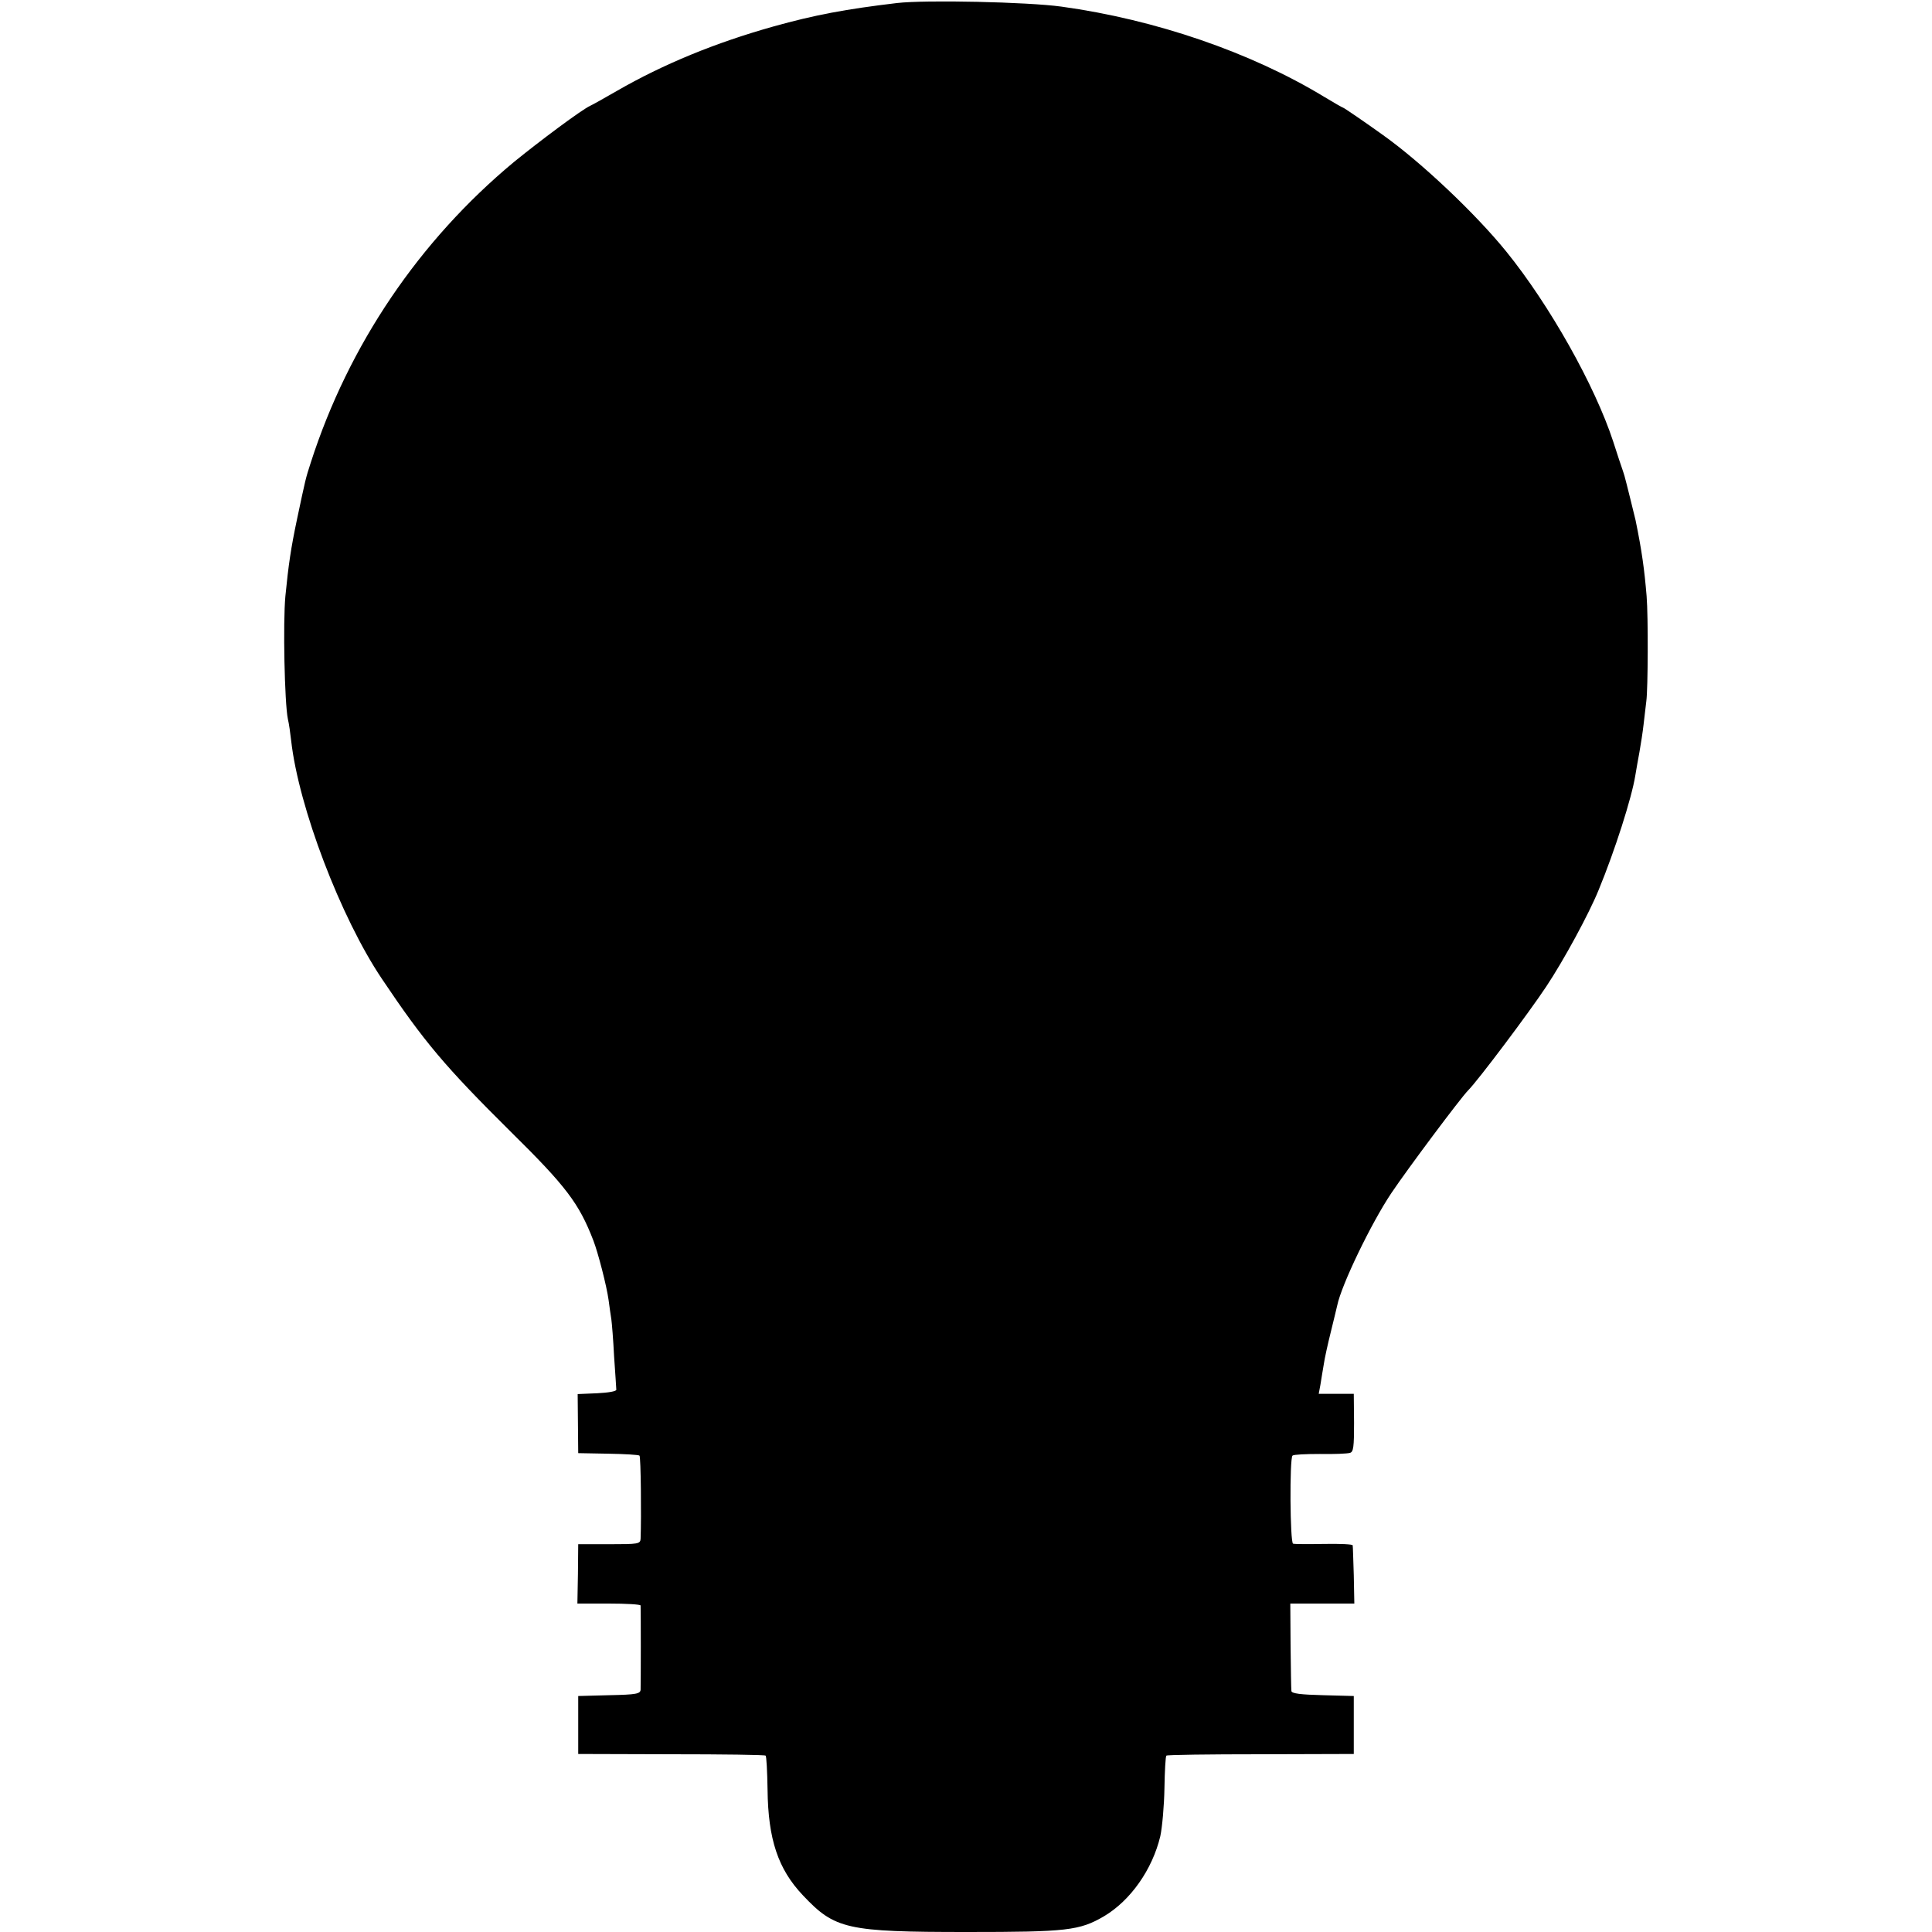
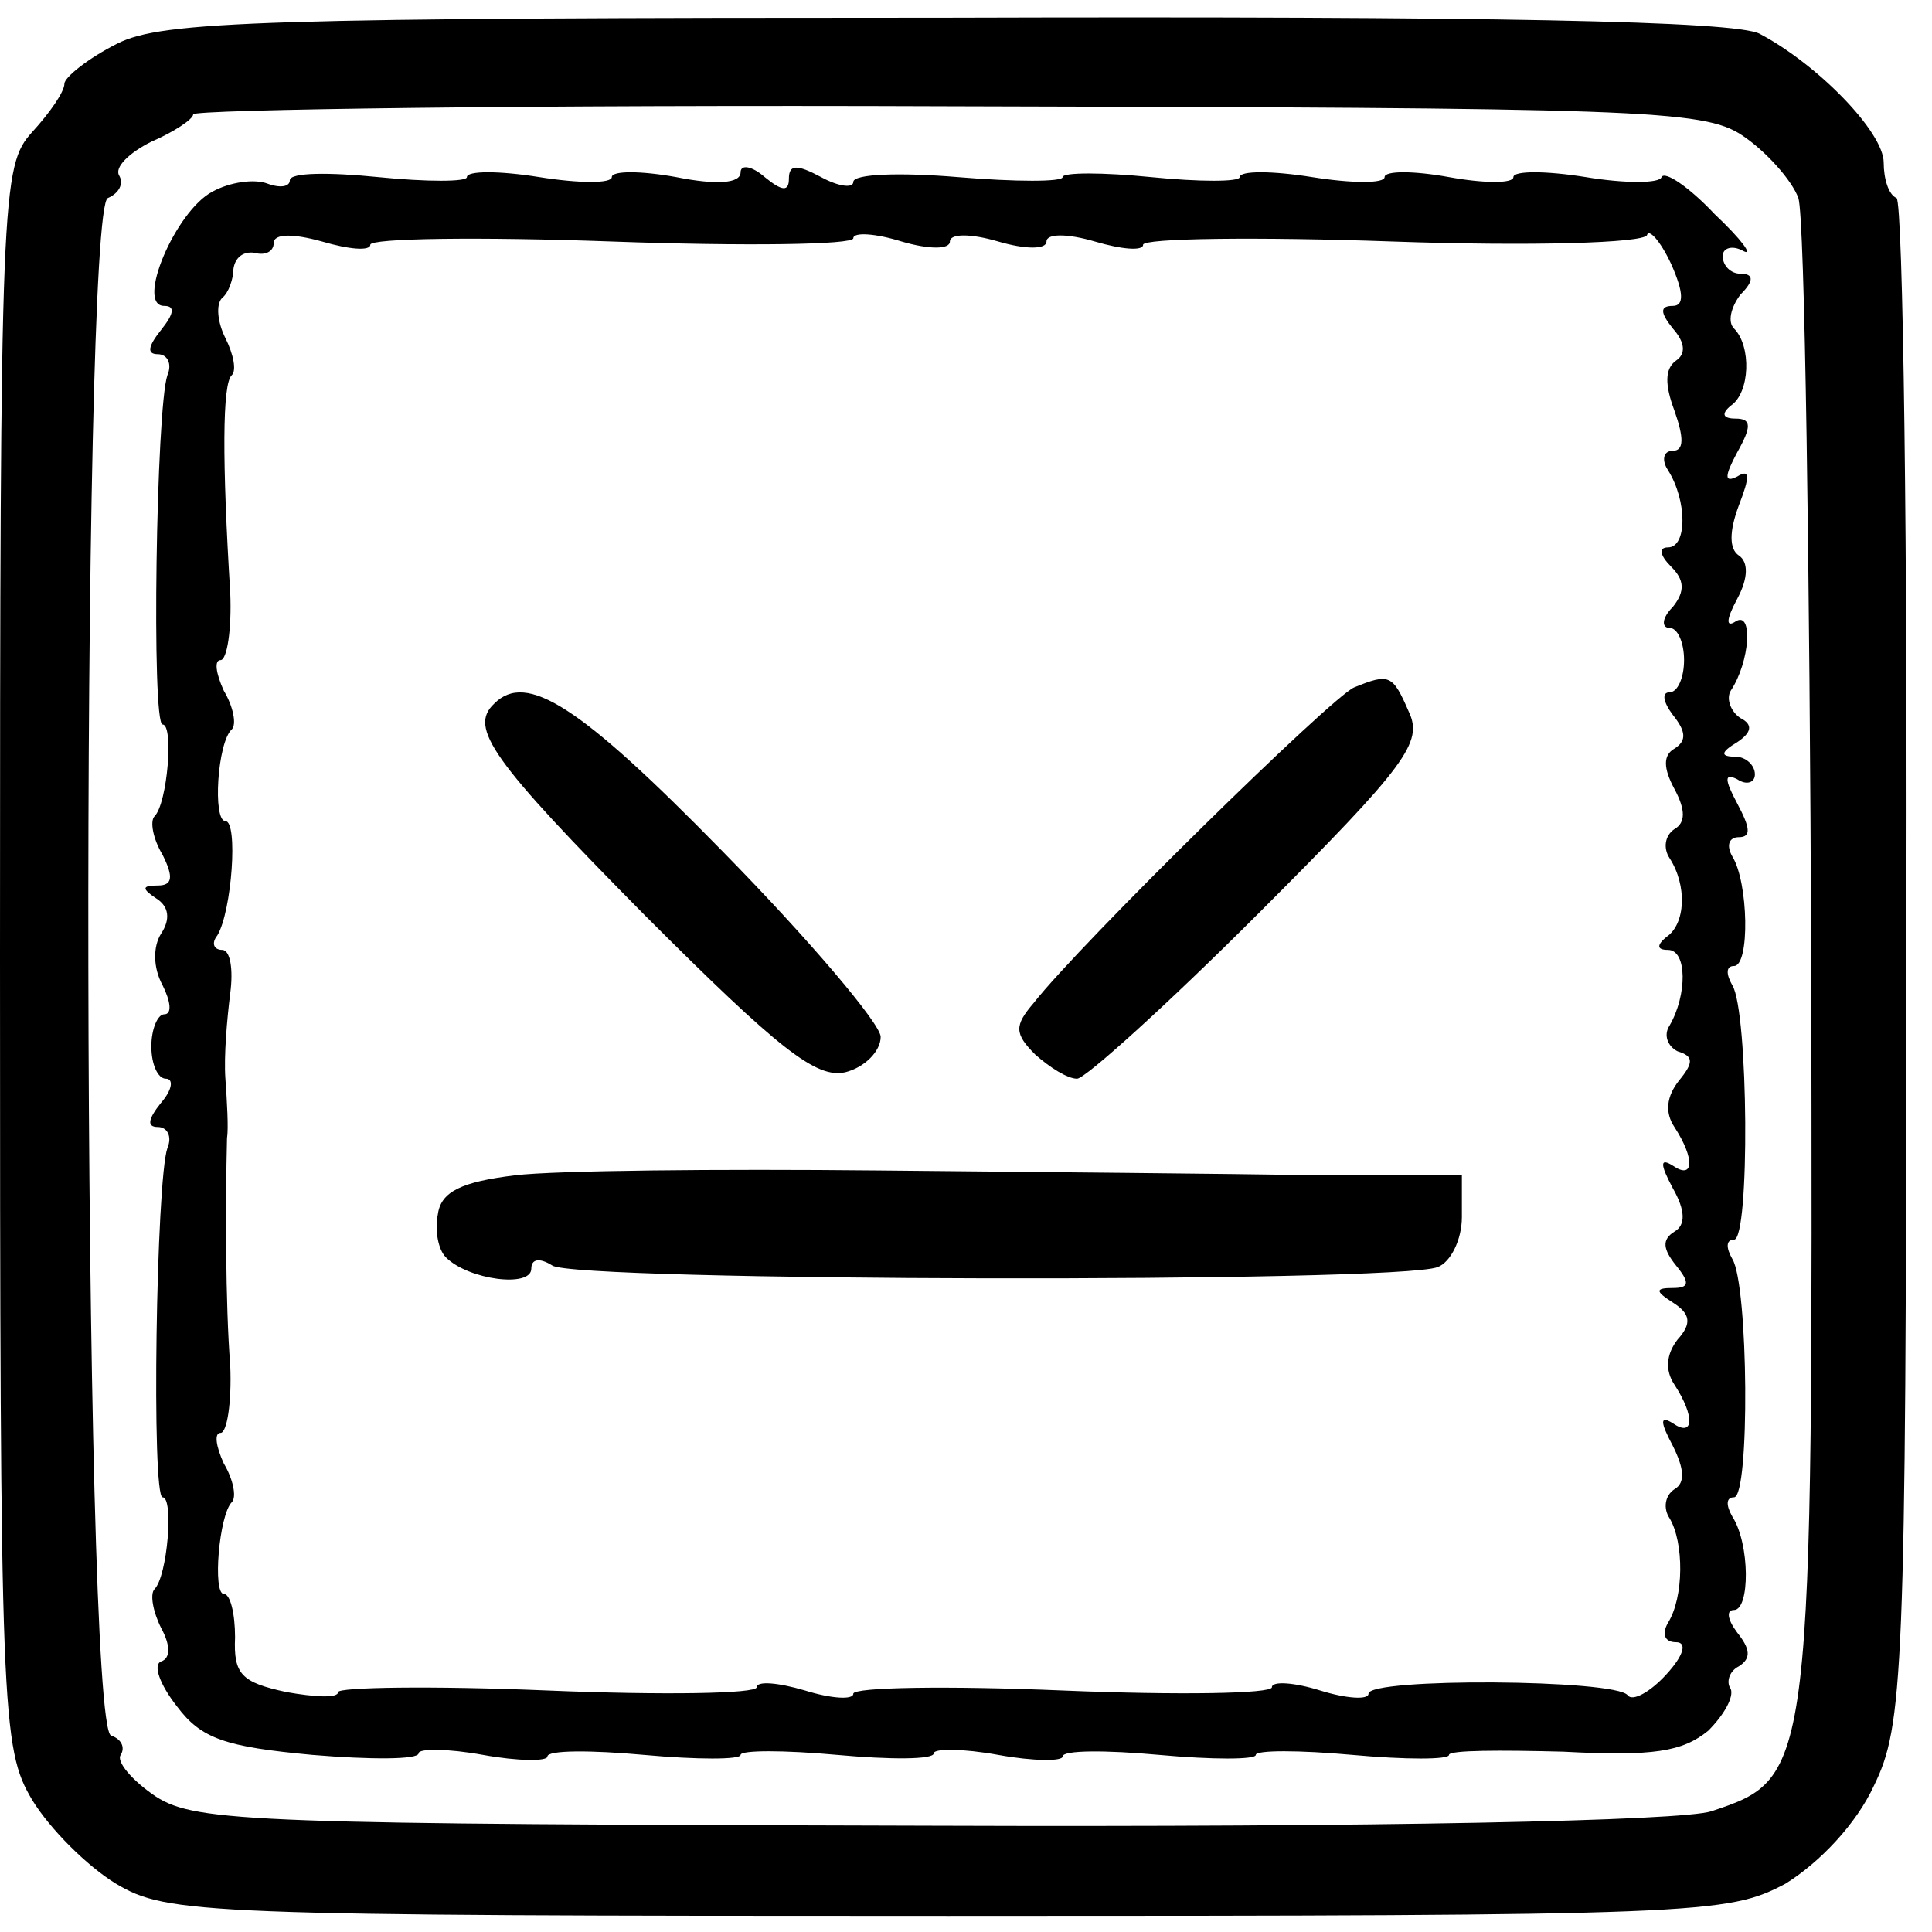
- <svg xmlns="http://www.w3.org/2000/svg" version="1.0" width="700pt" height="700pt" viewBox="0 0 700 700" preserveAspectRatio="xMidYMid meet">
-   <g transform="translate(0,700) scale(0.1,-0.1)" fill="#000000" stroke="none">
-     <path d="M3250 6989 c-185 -22 -298 -43 -448 -85 -210 -59 -398 -136 -568 -234 -45 -26 -88 -50 -95 -53 -31 -14 -185 -129 -277 -204 -343 -285 -599 -663 -736 -1089 -19 -59 -18 -55 -50 -206 -22 -104 -31 -166 -42 -278 -9 -96 -3 -387 9 -445 4 -16 9 -52 12 -79 27 -240 179 -640 329 -863 153 -228 228 -317 466 -553 201 -198 248 -260 300 -395 17 -44 48 -164 55 -215 3 -25 8 -56 10 -70 2 -14 7 -74 10 -135 4 -60 8 -114 8 -120 1 -6 -29 -11 -69 -13 l-71 -3 1 -107 1 -107 108 -2 c60 -1 111 -4 114 -7 5 -5 7 -220 4 -301 -1 -19 -8 -20 -113 -20 l-113 0 -1 -107 -2 -108 114 0 c63 0 114 -3 115 -7 1 -11 1 -284 0 -305 -1 -15 -15 -18 -113 -20 l-113 -3 0 -105 0 -105 337 -1 c186 0 340 -2 342 -5 3 -2 6 -58 7 -123 2 -180 38 -288 128 -383 116 -123 158 -133 596 -133 360 0 406 5 495 57 96 57 175 169 204 290 7 33 14 111 15 174 1 62 4 116 7 118 2 3 156 5 342 5 l337 1 0 105 0 105 -112 3 c-80 2 -113 6 -114 15 -1 7 -2 81 -3 164 l-1 153 116 0 116 0 -2 103 c-2 56 -3 105 -4 108 0 4 -47 6 -103 5 -57 -1 -107 -1 -113 1 -11 4 -13 308 -2 319 4 4 48 6 99 6 51 -1 100 1 109 4 13 3 15 22 15 109 l-1 105 -63 0 -64 0 6 32 c3 18 8 51 12 73 3 22 15 76 26 120 11 44 21 87 23 95 15 74 123 298 196 407 59 88 252 346 278 372 36 36 220 281 283 376 64 96 156 266 190 350 59 143 120 334 133 415 3 19 10 58 15 85 5 28 12 73 15 100 3 28 8 66 10 85 6 44 7 307 1 380 -8 96 -17 163 -40 275 -5 21 -35 143 -40 160 -2 6 -5 17 -8 25 -3 8 -18 53 -33 100 -66 202 -230 494 -387 688 -110 136 -308 324 -449 424 -57 41 -140 98 -143 98 -2 0 -33 18 -68 39 -265 161 -611 280 -952 327 -123 17 -493 25 -596 13z" />
+ <svg xmlns="http://www.w3.org/2000/svg" version="1.0" width="120pt" height="120pt" viewBox="0 0 120 120" preserveAspectRatio="xMidYMid meet">
+   <g transform="translate(0,120) scale(0.1,-0.1)" fill="#000000" stroke="none">
+     <path d="M73 1173 c-18 -9 -33 -21 -33 -25 0 -5 -9 -18 -20 -30 -19 -21 -20 -36 -20 -512 0 -472 1 -492 20 -524 11 -18 34 -41 52 -52 32 -19 52 -20 517 -20 469 0 484 1 520 20 21 13 44 37 55 61 18 37 20 67 20 510 1 259 -2 473 -6 476 -5 2 -8 12 -8 22 0 19 -41 61 -77 80 -15 8 -166 11 -505 10 -424 0 -487 -2 -515 -16z m1009 -57 c15 -10 31 -28 35 -39 4 -12 7 -227 8 -477 1 -503 1 -504 -62 -525 -18 -6 -206 -10 -484 -9 -418 1 -457 2 -482 18 -15 10 -25 22 -22 26 3 5 0 10 -6 12 -18 6 -19 949 -2 955 7 3 10 9 7 14 -3 5 6 14 20 21 14 6 26 14 26 17 0 3 210 6 468 5 429 -1 470 -2 494 -18z" />
+     <path d="M180 1088 c0 -4 -6 -5 -14 -2 -8 3 -23 1 -34 -5 -23 -12 -48 -71 -30 -71 7 0 6 -5 -2 -15 -8 -10 -9 -15 -2 -15 6 0 9 -6 6 -13 -7 -20 -10 -217 -3 -217 7 0 3 -49 -5 -57 -3 -3 -1 -14 5 -24 7 -14 6 -19 -3 -19 -10 0 -10 -2 -1 -8 8 -5 9 -13 3 -22 -5 -8 -5 -21 1 -32 5 -10 6 -18 1 -18 -4 0 -8 -9 -8 -20 0 -11 4 -20 9 -20 5 0 4 -7 -3 -15 -8 -10 -9 -15 -2 -15 6 0 9 -6 6 -13 -7 -20 -10 -217 -3 -217 7 0 3 -49 -5 -57 -3 -3 -1 -14 4 -24 6 -11 6 -19 0 -21 -5 -2 -1 -14 10 -28 15 -20 30 -25 84 -30 36 -3 66 -3 66 1 0 3 18 3 40 -1 22 -4 40 -4 40 -1 0 4 27 4 60 1 33 -3 60 -3 60 0 0 3 27 3 60 0 33 -3 60 -3 60 1 0 3 18 3 40 -1 22 -4 40 -4 40 -1 0 4 27 4 60 1 33 -3 60 -3 60 0 0 3 27 3 60 0 33 -3 60 -3 60 0 0 3 32 3 71 2 56 -3 74 0 90 13 10 10 16 21 14 26 -3 4 -1 11 5 14 8 5 7 11 -1 21 -6 8 -7 14 -2 14 10 0 10 41 -1 58 -4 7 -4 12 1 12 10 0 9 132 -1 148 -4 7 -4 12 1 12 10 0 9 142 -1 158 -4 7 -4 12 1 12 10 0 9 52 -1 68 -4 7 -2 12 4 12 8 0 7 6 -1 21 -8 15 -8 19 0 15 6 -4 11 -2 11 3 0 6 -6 11 -12 11 -10 0 -9 3 1 9 9 6 10 11 2 15 -6 4 -9 12 -6 17 12 18 14 50 3 43 -6 -4 -6 1 1 14 7 13 7 23 1 27 -6 4 -6 15 0 31 7 18 7 23 -1 18 -8 -4 -8 0 0 15 9 16 9 21 -1 21 -8 0 -9 3 -3 8 12 8 13 37 2 48 -4 4 -2 13 4 21 9 9 8 13 0 13 -6 0 -11 5 -11 11 0 5 6 7 13 3 6 -3 -1 7 -18 23 -16 17 -31 27 -33 23 -1 -4 -23 -4 -47 0 -25 4 -45 4 -45 0 0 -4 -18 -4 -40 0 -22 4 -40 4 -40 0 0 -4 -20 -4 -45 0 -25 4 -45 4 -45 0 0 -3 -25 -3 -55 0 -30 3 -55 3 -55 0 0 -3 -29 -3 -65 0 -36 3 -65 2 -65 -3 0 -4 -9 -3 -20 3 -15 8 -20 8 -20 -1 0 -8 -4 -8 -15 1 -8 7 -15 8 -15 3 0 -7 -15 -8 -40 -3 -22 4 -40 4 -40 0 0 -4 -20 -4 -45 0 -25 4 -45 4 -45 0 0 -3 -25 -3 -55 0 -30 3 -55 3 -55 -2z m50 -40 c0 4 67 5 150 2 83 -3 150 -2 150 2 0 4 14 3 30 -2 17 -5 30 -5 30 0 0 5 13 5 30 0 17 -5 30 -5 30 0 0 5 13 5 30 0 17 -5 30 -6 30 -2 0 4 70 5 155 2 85 -3 156 -1 158 4 1 4 8 -3 15 -18 8 -18 8 -26 1 -26 -8 0 -8 -4 0 -14 8 -9 8 -16 2 -20 -7 -5 -7 -15 -1 -31 6 -17 6 -25 -1 -25 -6 0 -7 -6 -3 -12 12 -19 12 -48 0 -48 -6 0 -5 -5 2 -12 8 -8 9 -15 1 -25 -7 -7 -7 -13 -2 -13 5 0 9 -9 9 -20 0 -11 -4 -20 -9 -20 -5 0 -4 -6 2 -14 8 -10 9 -16 1 -21 -7 -4 -7 -12 0 -25 7 -13 7 -21 0 -25 -6 -4 -7 -12 -3 -18 11 -17 10 -41 -2 -49 -6 -5 -6 -8 1 -8 12 0 12 -28 1 -47 -4 -6 -1 -13 5 -16 10 -3 10 -7 1 -18 -8 -10 -9 -20 -3 -29 13 -20 12 -33 -1 -24 -8 5 -8 1 0 -14 8 -14 8 -23 1 -27 -8 -5 -7 -11 1 -21 9 -11 8 -14 -2 -14 -11 0 -11 -2 0 -9 11 -7 12 -13 3 -23 -7 -9 -8 -19 -2 -28 13 -20 12 -33 -1 -24 -8 5 -8 1 0 -14 7 -14 8 -23 1 -27 -6 -4 -7 -12 -3 -18 9 -15 9 -49 -1 -65 -4 -7 -2 -12 5 -12 7 0 5 -8 -6 -20 -10 -11 -21 -17 -24 -13 -7 10 -161 11 -161 1 0 -4 -14 -3 -30 2 -16 5 -30 6 -30 2 0 -4 -58 -5 -130 -2 -72 3 -130 2 -130 -2 0 -4 -14 -3 -30 2 -17 5 -30 6 -30 2 0 -4 -58 -5 -130 -2 -72 3 -130 2 -130 -1 0 -4 -15 -3 -32 0 -28 6 -33 11 -32 34 0 15 -3 27 -7 27 -7 0 -3 49 5 57 3 3 1 14 -5 24 -5 11 -6 19 -2 19 4 0 7 19 6 42 -3 38 -3 101 -2 141 1 6 0 23 -1 37 -1 14 1 37 3 53 2 15 0 27 -5 27 -5 0 -7 4 -3 9 9 15 13 71 5 71 -8 0 -5 49 4 57 3 3 1 14 -5 24 -5 11 -6 19 -2 19 4 0 7 19 6 42 -5 81 -5 130 1 135 3 3 1 13 -4 23 -5 10 -6 21 -2 25 4 3 7 12 7 18 1 7 6 11 13 10 7 -2 12 1 12 6 0 6 12 6 30 1 17 -5 30 -6 30 -2z" />
+     <path d="M841 773 c-14 -6 -170 -159 -199 -196 -12 -14 -12 -19 1 -32 9 -8 20 -15 26 -15 5 0 56 46 113 103 92 92 102 106 93 125 -10 23 -12 24 -34 15z" />
+     <path d="M307 763 c-16 -15 -2 -35 94 -132 83 -83 106 -101 124 -97 12 3 22 13 22 22 0 8 -44 60 -98 115 -89 91 -122 112 -142 92z" />
+     <path d="M320 470 c-33 -4 -46 -10 -48 -24 -2 -10 0 -22 5 -27 14 -14 53 -19 53 -7 0 6 5 7 13 2 13 -10 525 -11 550 -1 8 3 15 17 15 31 l0 26 -92 0 c-50 1 -172 2 -271 3 -99 1 -200 0 -225 -3z" />
  </g>
</svg>
